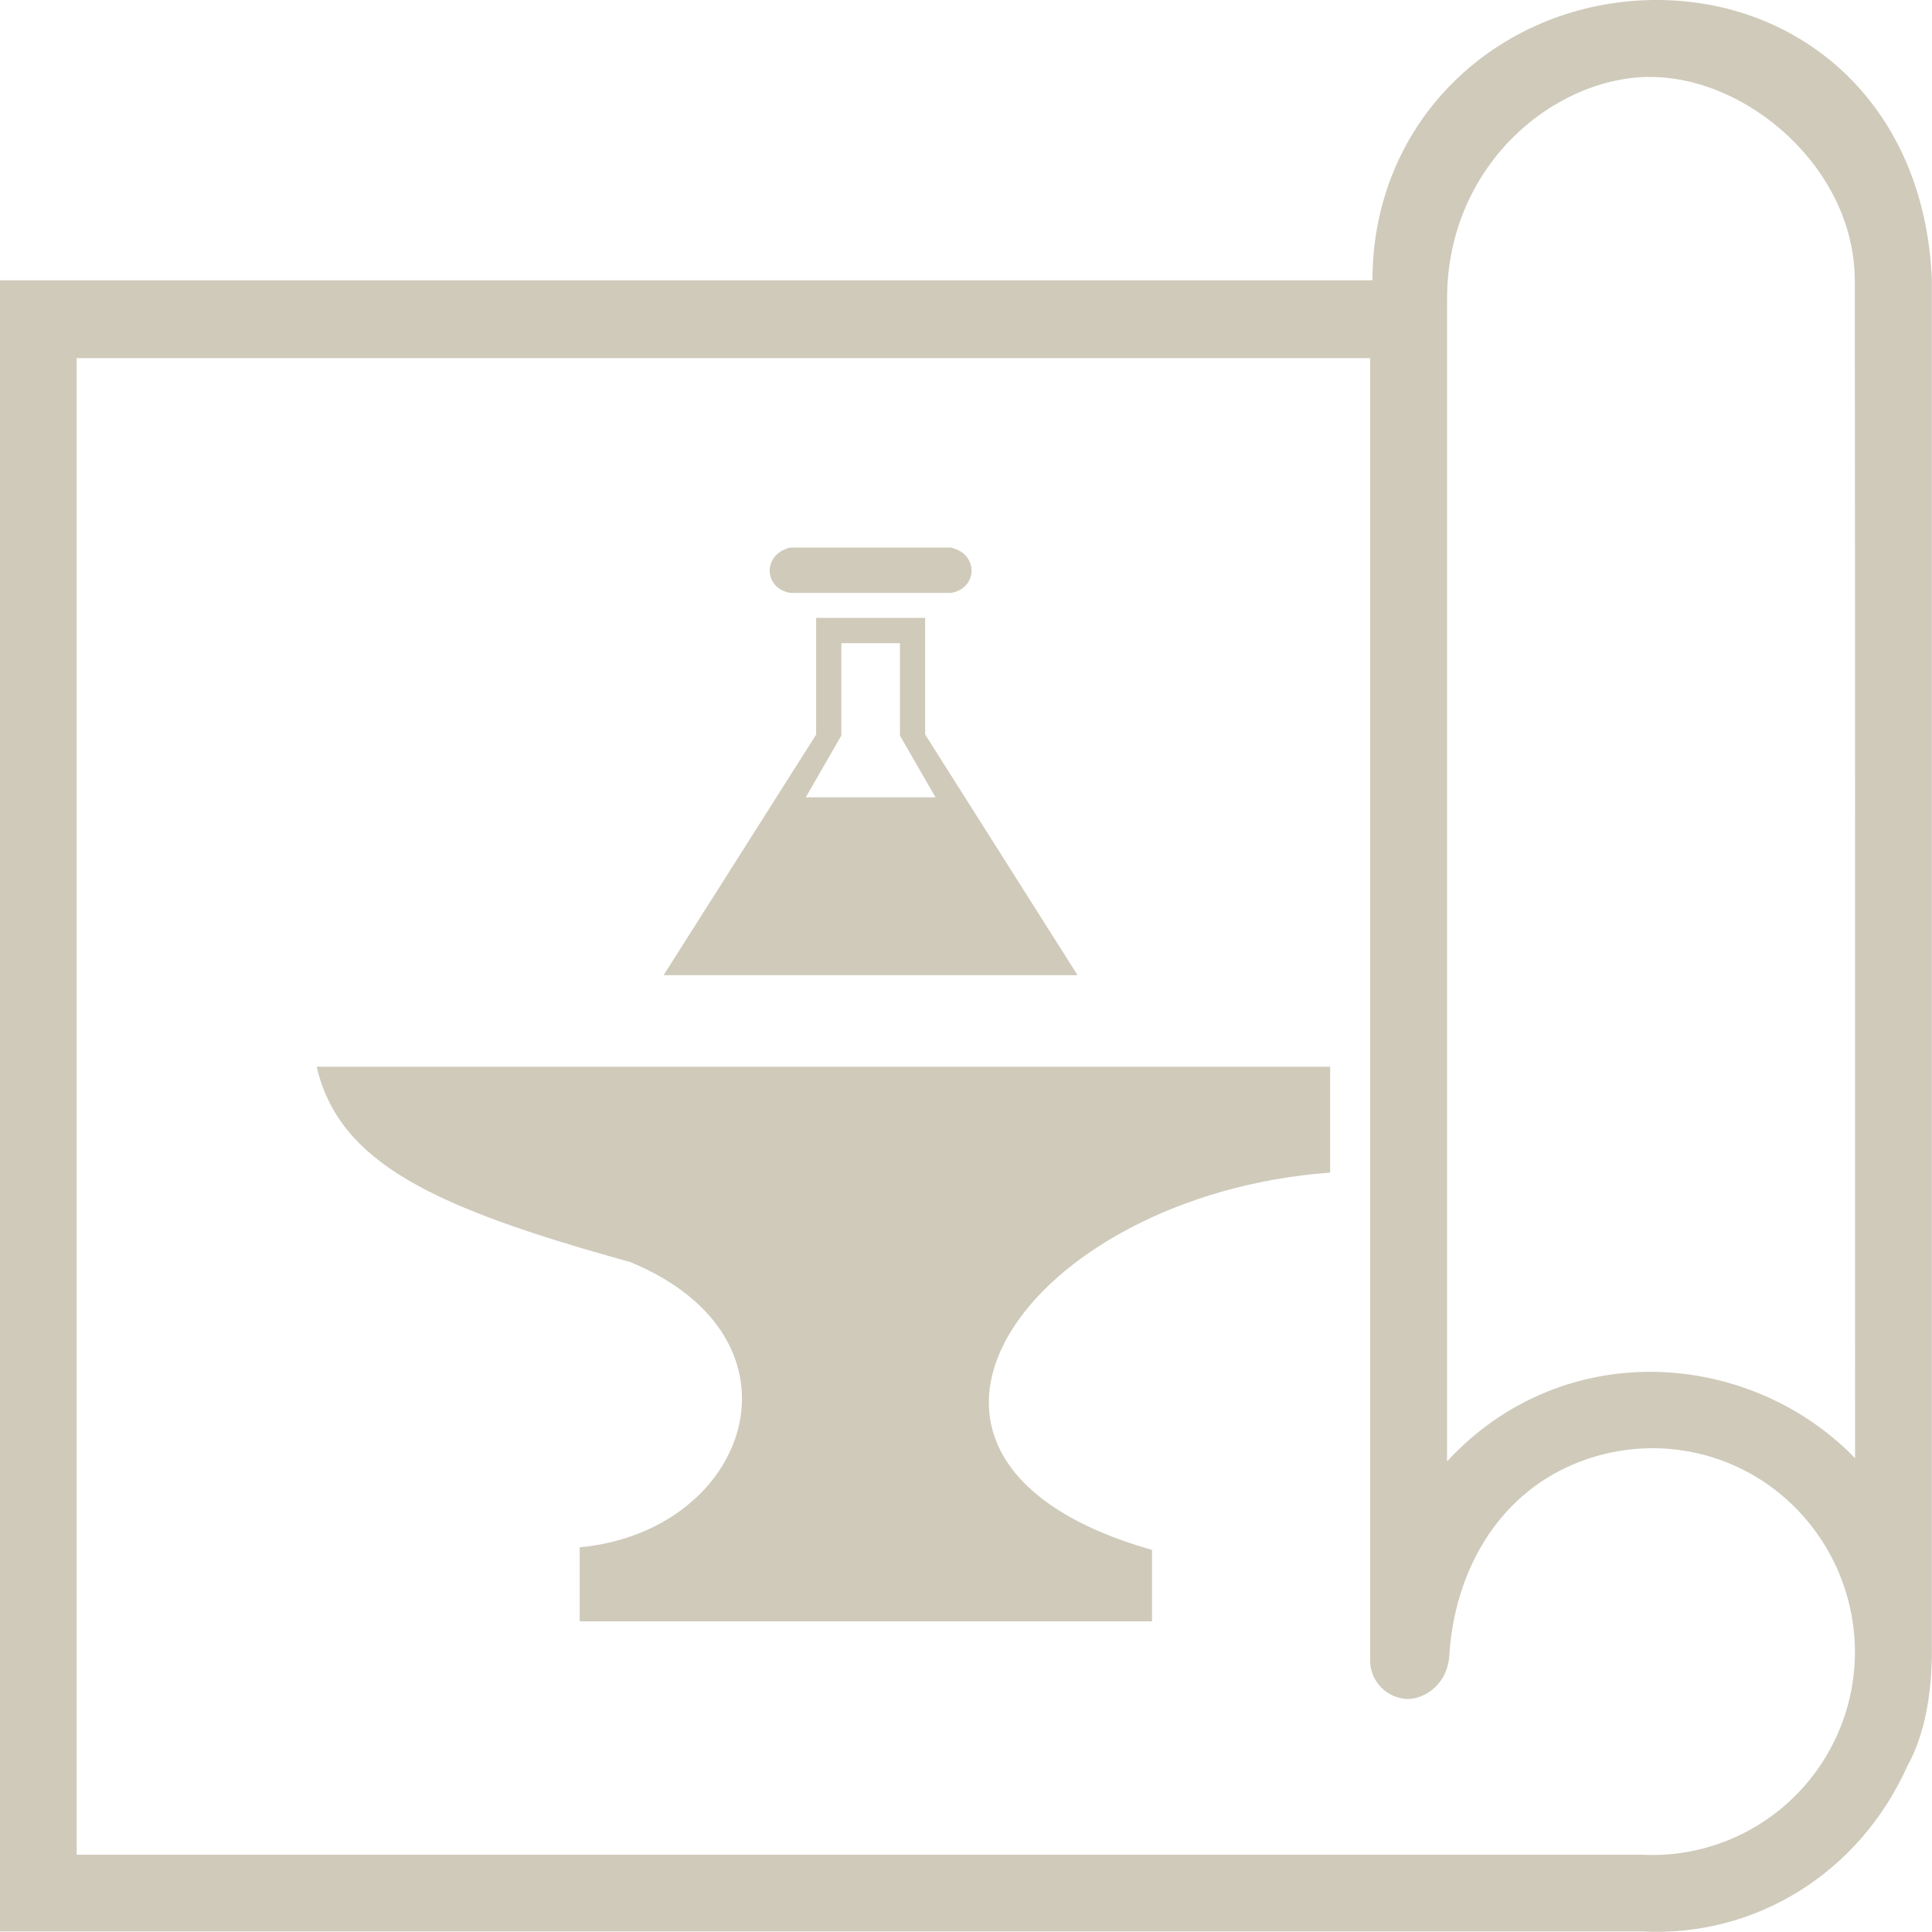
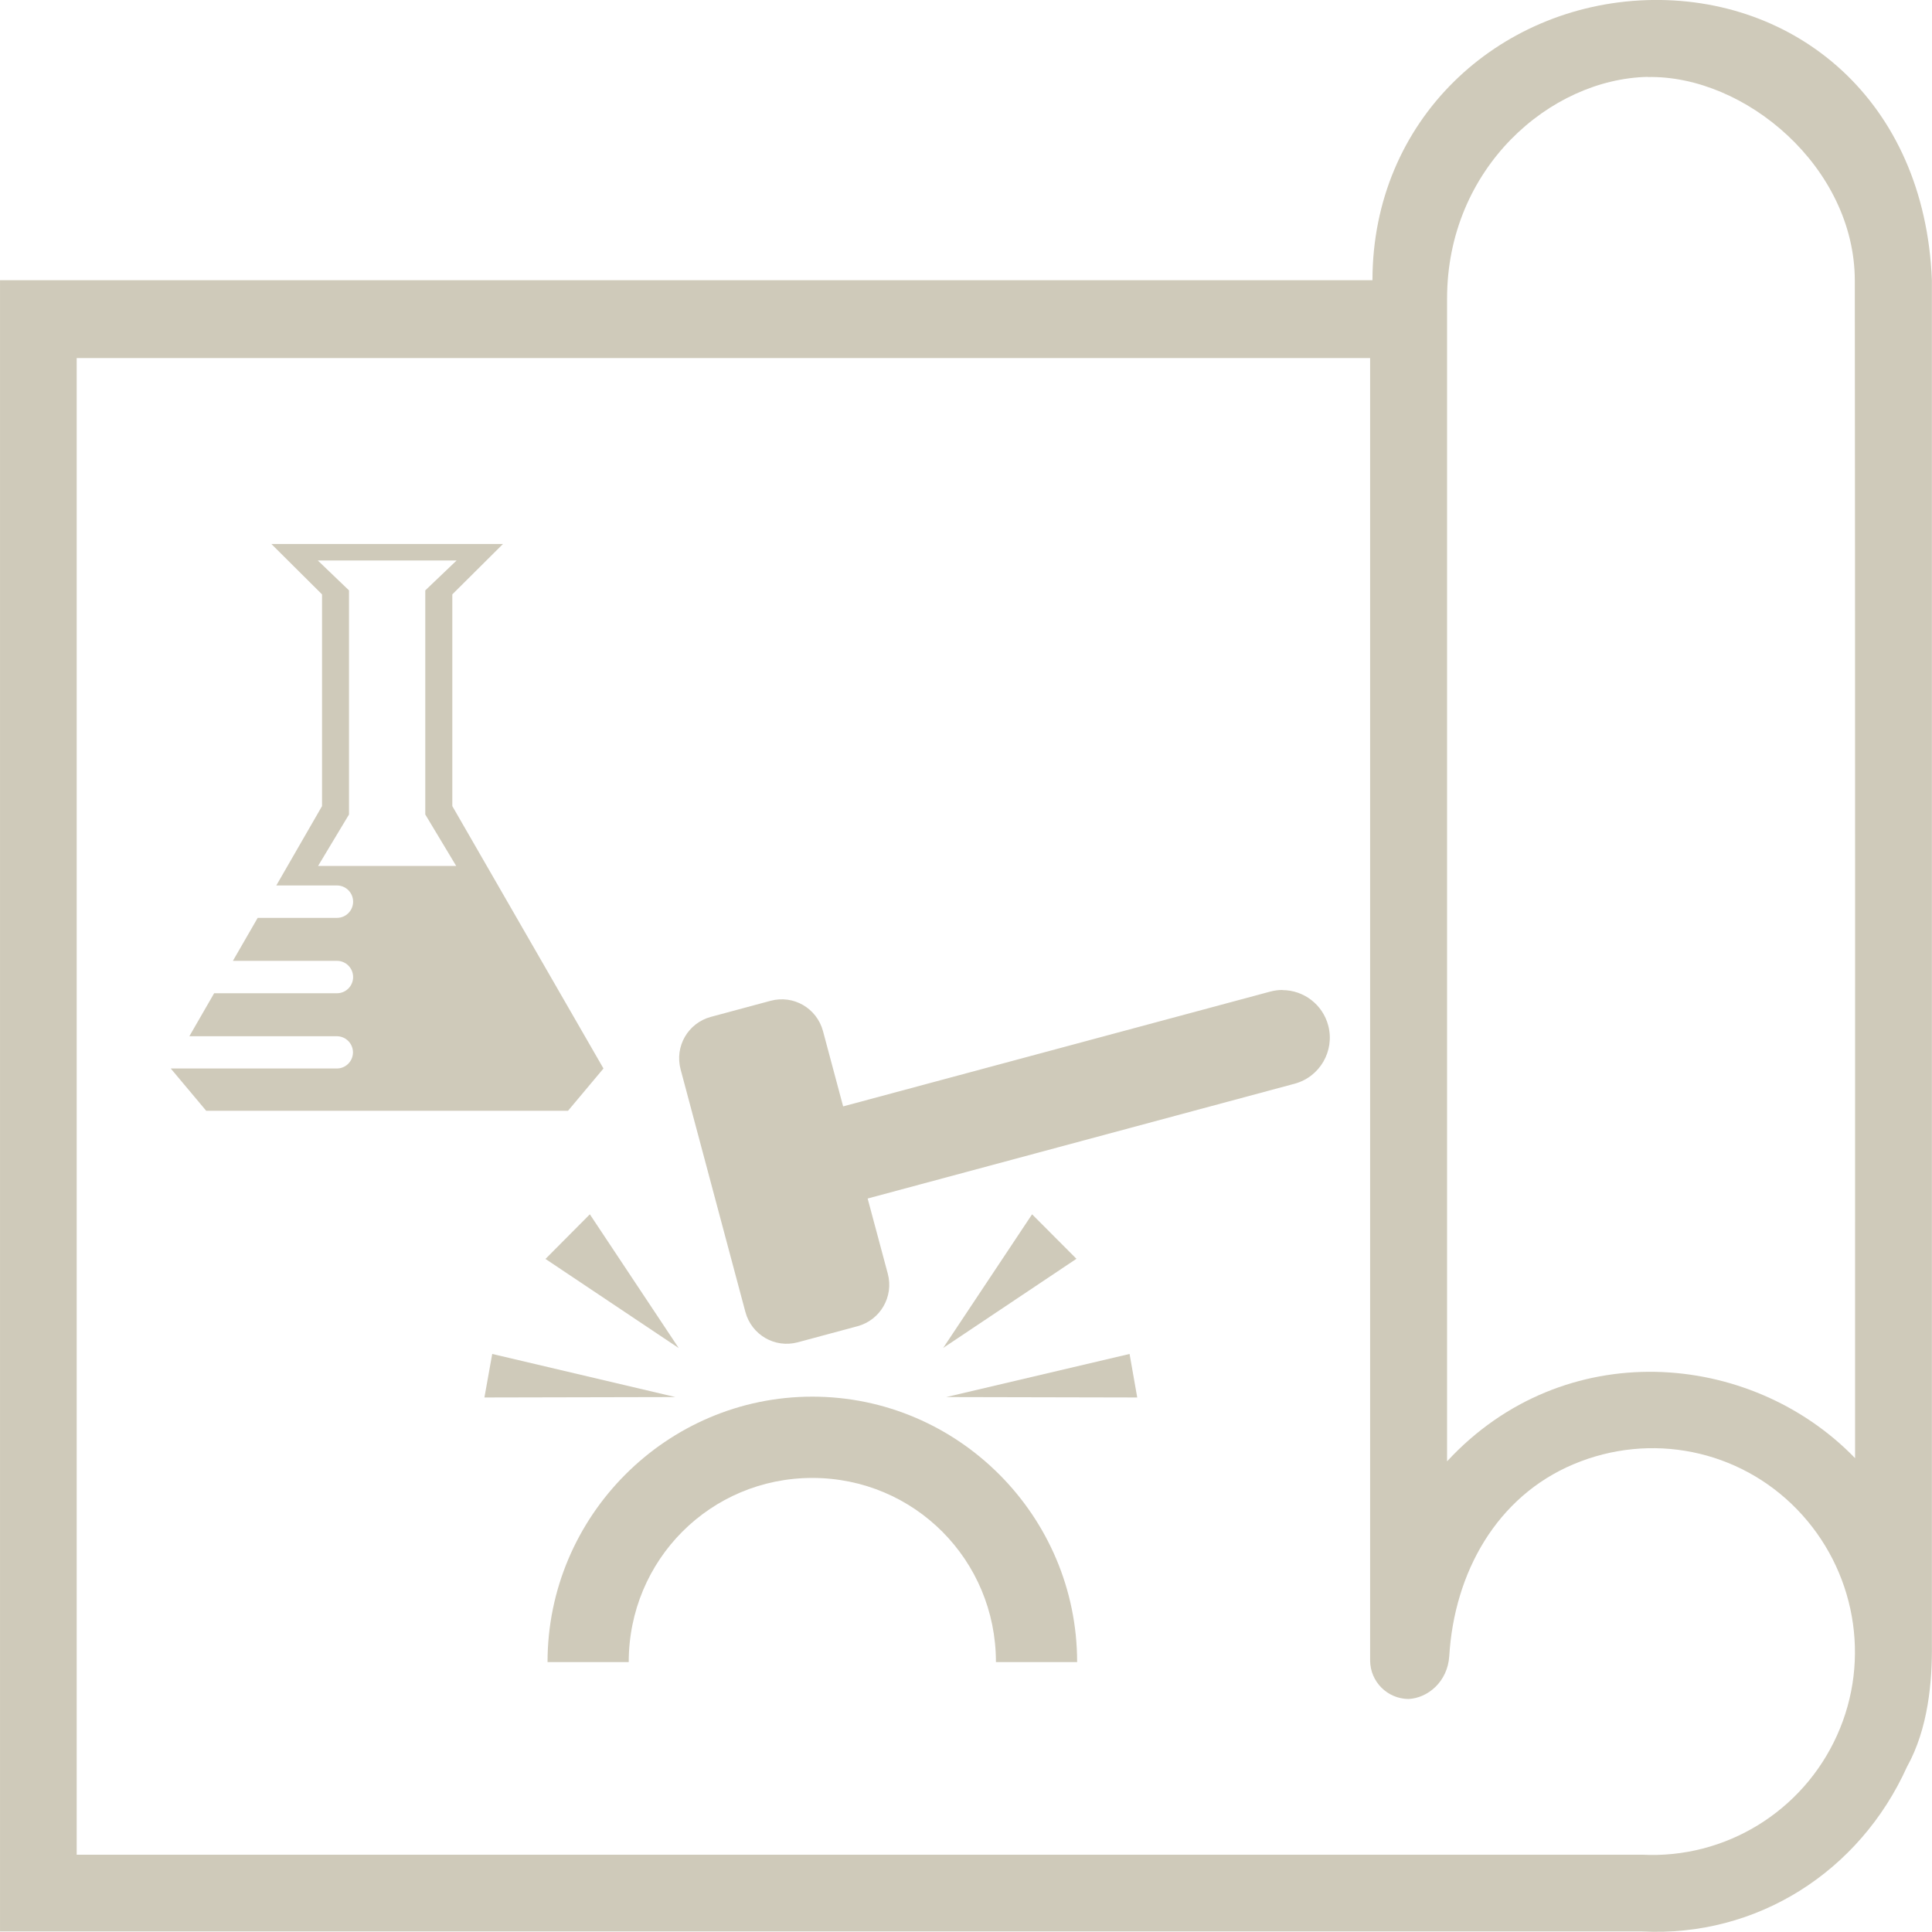
<svg xmlns="http://www.w3.org/2000/svg" width="10" height="10" viewBox="0 0 2.646 2.646" version="1.1" id="svg1" xml:space="preserve">
  <defs id="defs1" />
-   <g id="layer1" transform="matrix(0.1875155,0,0,0.1880478,-3.717268,6.044961)" style="stroke-width:5.325">
-     <g id="g476" transform="translate(0.04677217,17.39327)" style="stroke-width:5.325">
-       <path id="path258" style="color:#000000;fill:#cfcaba;fill-opacity:1;stroke-width:5.325;stroke-linecap:round;-inkscape-stroke:none" d="m 31.802,-49.538 c -1.084,0.037 -2,0.868 -2.001,2.04 h -10.024 v 12.026 h 11.993 c 0.838,0.043 1.589,-0.434 1.935,-1.199 0.156,-0.279 0.185,-0.625 0.182,-0.893 V -47.498 c -0.052,-1.314 -1.001,-2.076 -2.085,-2.04 z m 0.01,0.56 c 0.712,-0.014 1.51,0.658 1.512,1.481 0.003,2.856 0.002,5.719 0.002,8.578 -0.766,-0.789 -2.129,-0.895 -2.98,0.023 v -8.468 c 0,-0.952 0.754,-1.601 1.467,-1.615 z m -11.475,2.047 h 9.447 v 9.485 c 4.11e-4,0.155 0.126,0.28 0.281,0.281 0.14,-0.007 0.285,-0.125 0.297,-0.313 0.037,-0.608 0.346,-1.161 0.908,-1.397 0.562,-0.236 1.207,-0.108 1.632,0.329 0.425,0.437 0.544,1.09 0.292,1.646 -0.251,0.555 -0.816,0.9 -1.424,0.869 H 20.337 Z" />
-       <path id="path476" style="fill:#cfcaba;fill-opacity:1;stroke-width:3.127;stroke-linecap:round;stroke-linejoin:round" d="m 25.55,-45.551 c -0.206,0.046 -0.197,0.299 0,0.33 h 1.172 c 0.197,-0.031 0.206,-0.284 0,-0.33 z m 0.188,0.512 v 0.85 l -1.114,1.752 h 3.023 l -1.113,-1.753 v -0.849 z m 0.184,0.184 h 0.428 v 0.673 l 0.26,0.45 h -0.948 l 0.26,-0.45 z m -3.832,3.085 c 0.165,0.702 0.852,1.026 2.289,1.422 1.358,0.558 0.876,1.961 -0.368,2.078 v 0.539 h 4.18 v -0.52 c -2.314,-0.657 -0.919,-2.585 1.301,-2.748 v -0.771 z" />
+   <g id="layer1" transform="matrix(0.1875155,0,0,0.1880478,-3.995943,6.012813)" style="stroke-width:5.325">
+     <g id="g812" style="stroke-width:5.325">
+       <path id="path810" style="color:#000000;fill:#cfcaba;fill-opacity:1;stroke-width:5.325;stroke-linecap:round;-inkscape-stroke:none" d="m 33.335,-31.974 c -1.084,0.037 -2,0.868 -2.001,2.04 h -10.024 v 12.026 h 11.993 c 0.838,0.043 1.589,-0.434 1.935,-1.199 0.156,-0.279 0.185,-0.625 0.182,-0.893 v -9.934 c -0.052,-1.314 -1.001,-2.076 -2.085,-2.04 z m 0.01,0.56 c 0.712,-0.014 1.51,0.658 1.512,1.481 0.003,2.856 0.002,5.719 0.002,8.578 -0.766,-0.789 -2.129,-0.895 -2.98,0.023 v -8.468 c 0,-0.952 0.754,-1.601 1.467,-1.615 z m -11.475,2.047 h 9.447 v 9.485 c 4.11e-4,0.155 0.126,0.28 0.281,0.281 0.14,-0.007 0.285,-0.125 0.297,-0.313 0.037,-0.608 0.346,-1.161 0.908,-1.397 0.562,-0.236 1.207,-0.108 1.632,0.329 0.425,0.437 0.544,1.09 0.292,1.646 -0.251,0.555 -0.816,0.9 -1.424,0.869 H 21.87 Z" />
+       <path id="path811" style="color:#000000;fill:#cfcaba;fill-opacity:1;stroke-width:5.325;-inkscape-stroke:none" d="m 23.292,-28.013 0.37,0.367 v 1.542 l -0.334,0.578 h 0.443 a 0.118,0.118 0 0 1 0.118,0.118 0.118,0.118 0 0 1 -0.118,0.118 h -0.579 l -0.181,0.313 h 0.76 a 0.118,0.118 0 0 1 0.118,0.118 0.118,0.118 0 0 1 -0.118,0.118 h -0.897 l -0.181,0.313 h 1.077 a 0.118,0.118 0 0 1 0.118,0.119 0.118,0.118 0 0 1 -0.118,0.116 h -1.213 l 0.259,0.308 h 2.76e-4 2.642 2.76e-4 l 0.259,-0.308 -1.104,-1.911 v -1.542 l 0.37,-0.367 H 24.791 23.487 Z m 0.339,0.12 h 0.456 0.102 0.456 l -0.229,0.218 v 1.632 l 0.226,0.375 h -1.009 l 0.226,-0.375 v -1.632 z m 7.046,3.128 a 0.347,0.347 0 0 0 -0.09,0.012 l -3.119,0.836 -0.147,-0.548 c -0.045,-0.167 -0.215,-0.266 -0.383,-0.221 l -0.436,0.117 c -0.167,0.045 -0.266,0.215 -0.221,0.383 l 0.473,1.766 c 0.045,0.167 0.215,0.266 0.383,0.221 l 0.436,-0.117 c 0.167,-0.045 0.266,-0.216 0.221,-0.383 l -0.147,-0.547 3.118,-0.836 a 0.347,0.347 0 0 0 0.246,-0.424 0.347,0.347 0 0 0 -0.335,-0.258 z m -5.059,1.634 -0.324,0.325 0.973,0.649 z m 3.23,0 -0.649,0.973 0.973,-0.649 z m -3.943,1.017 -0.057,0.317 1.395,-0.003 z m 4.655,0 -1.339,0.314 1.395,0.003 z m -2.317,0.311 c -1.064,0 -1.934,0.869 -1.934,1.933 h 0.593 c 0,-0.744 0.597,-1.341 1.341,-1.341 0.744,0 1.341,0.597 1.341,1.341 h 0.593 c 0,-1.064 -0.869,-1.933 -1.934,-1.933 z" />
    </g>
  </g>
</svg>
